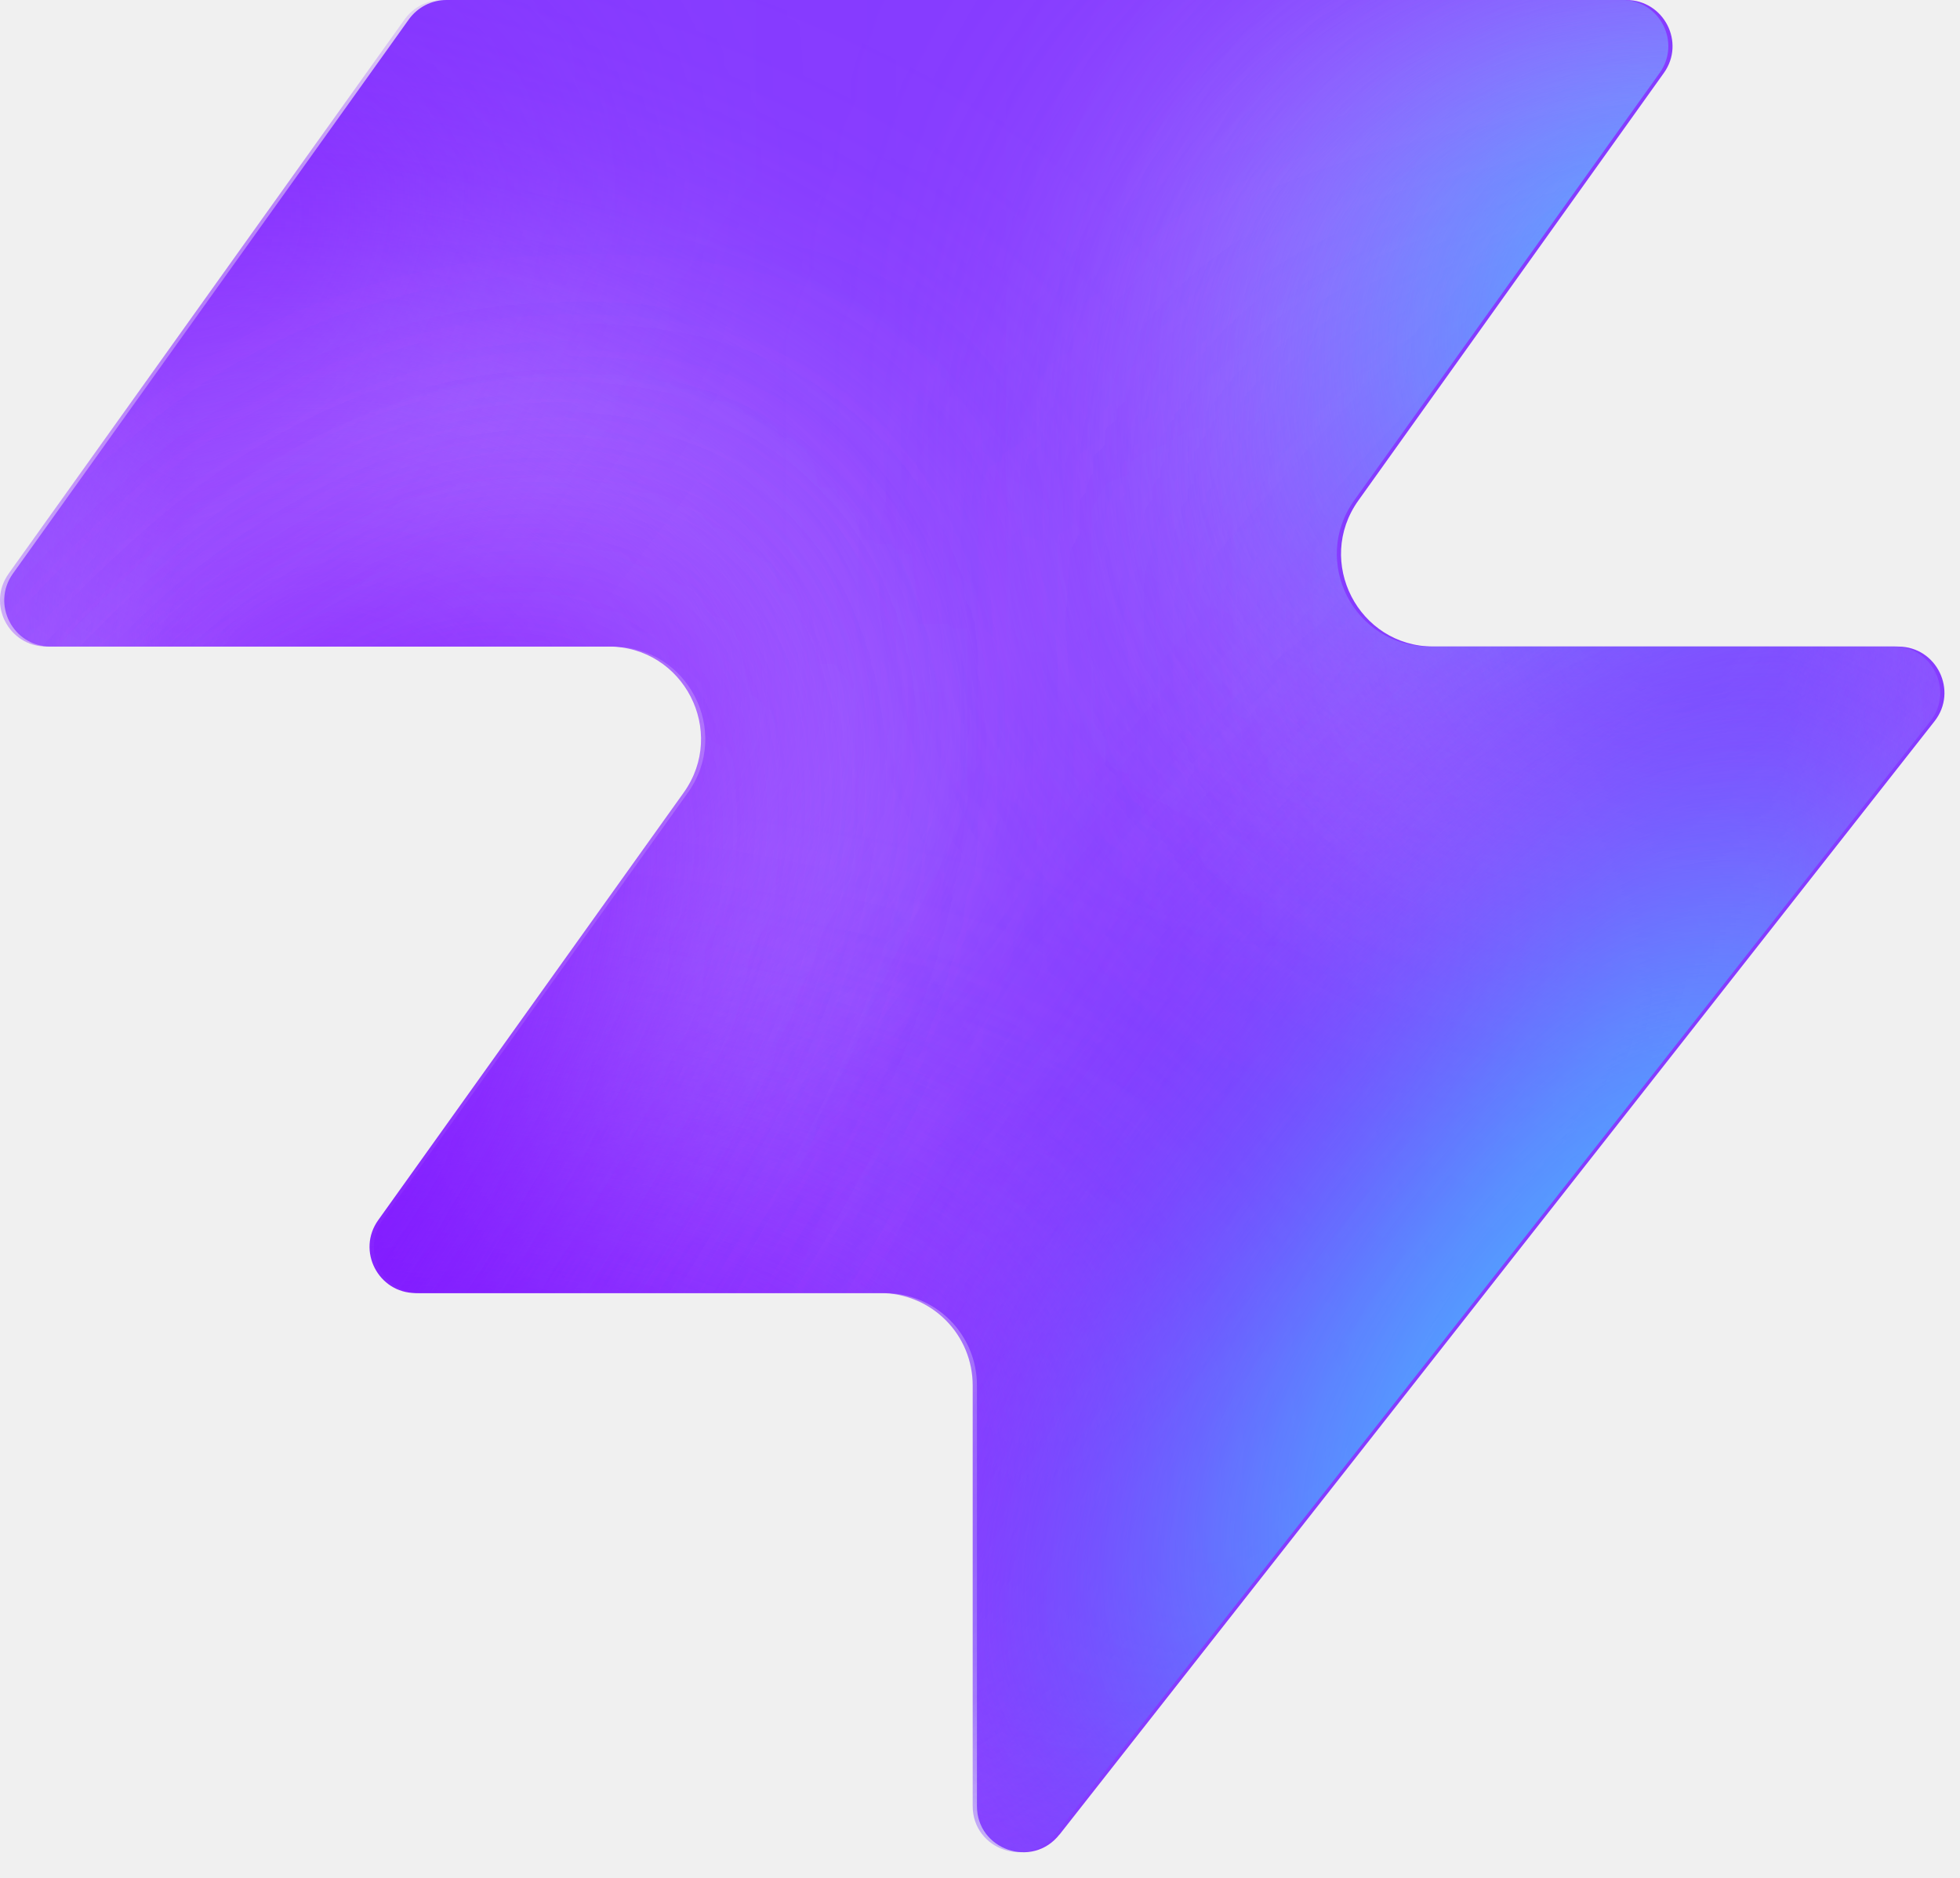
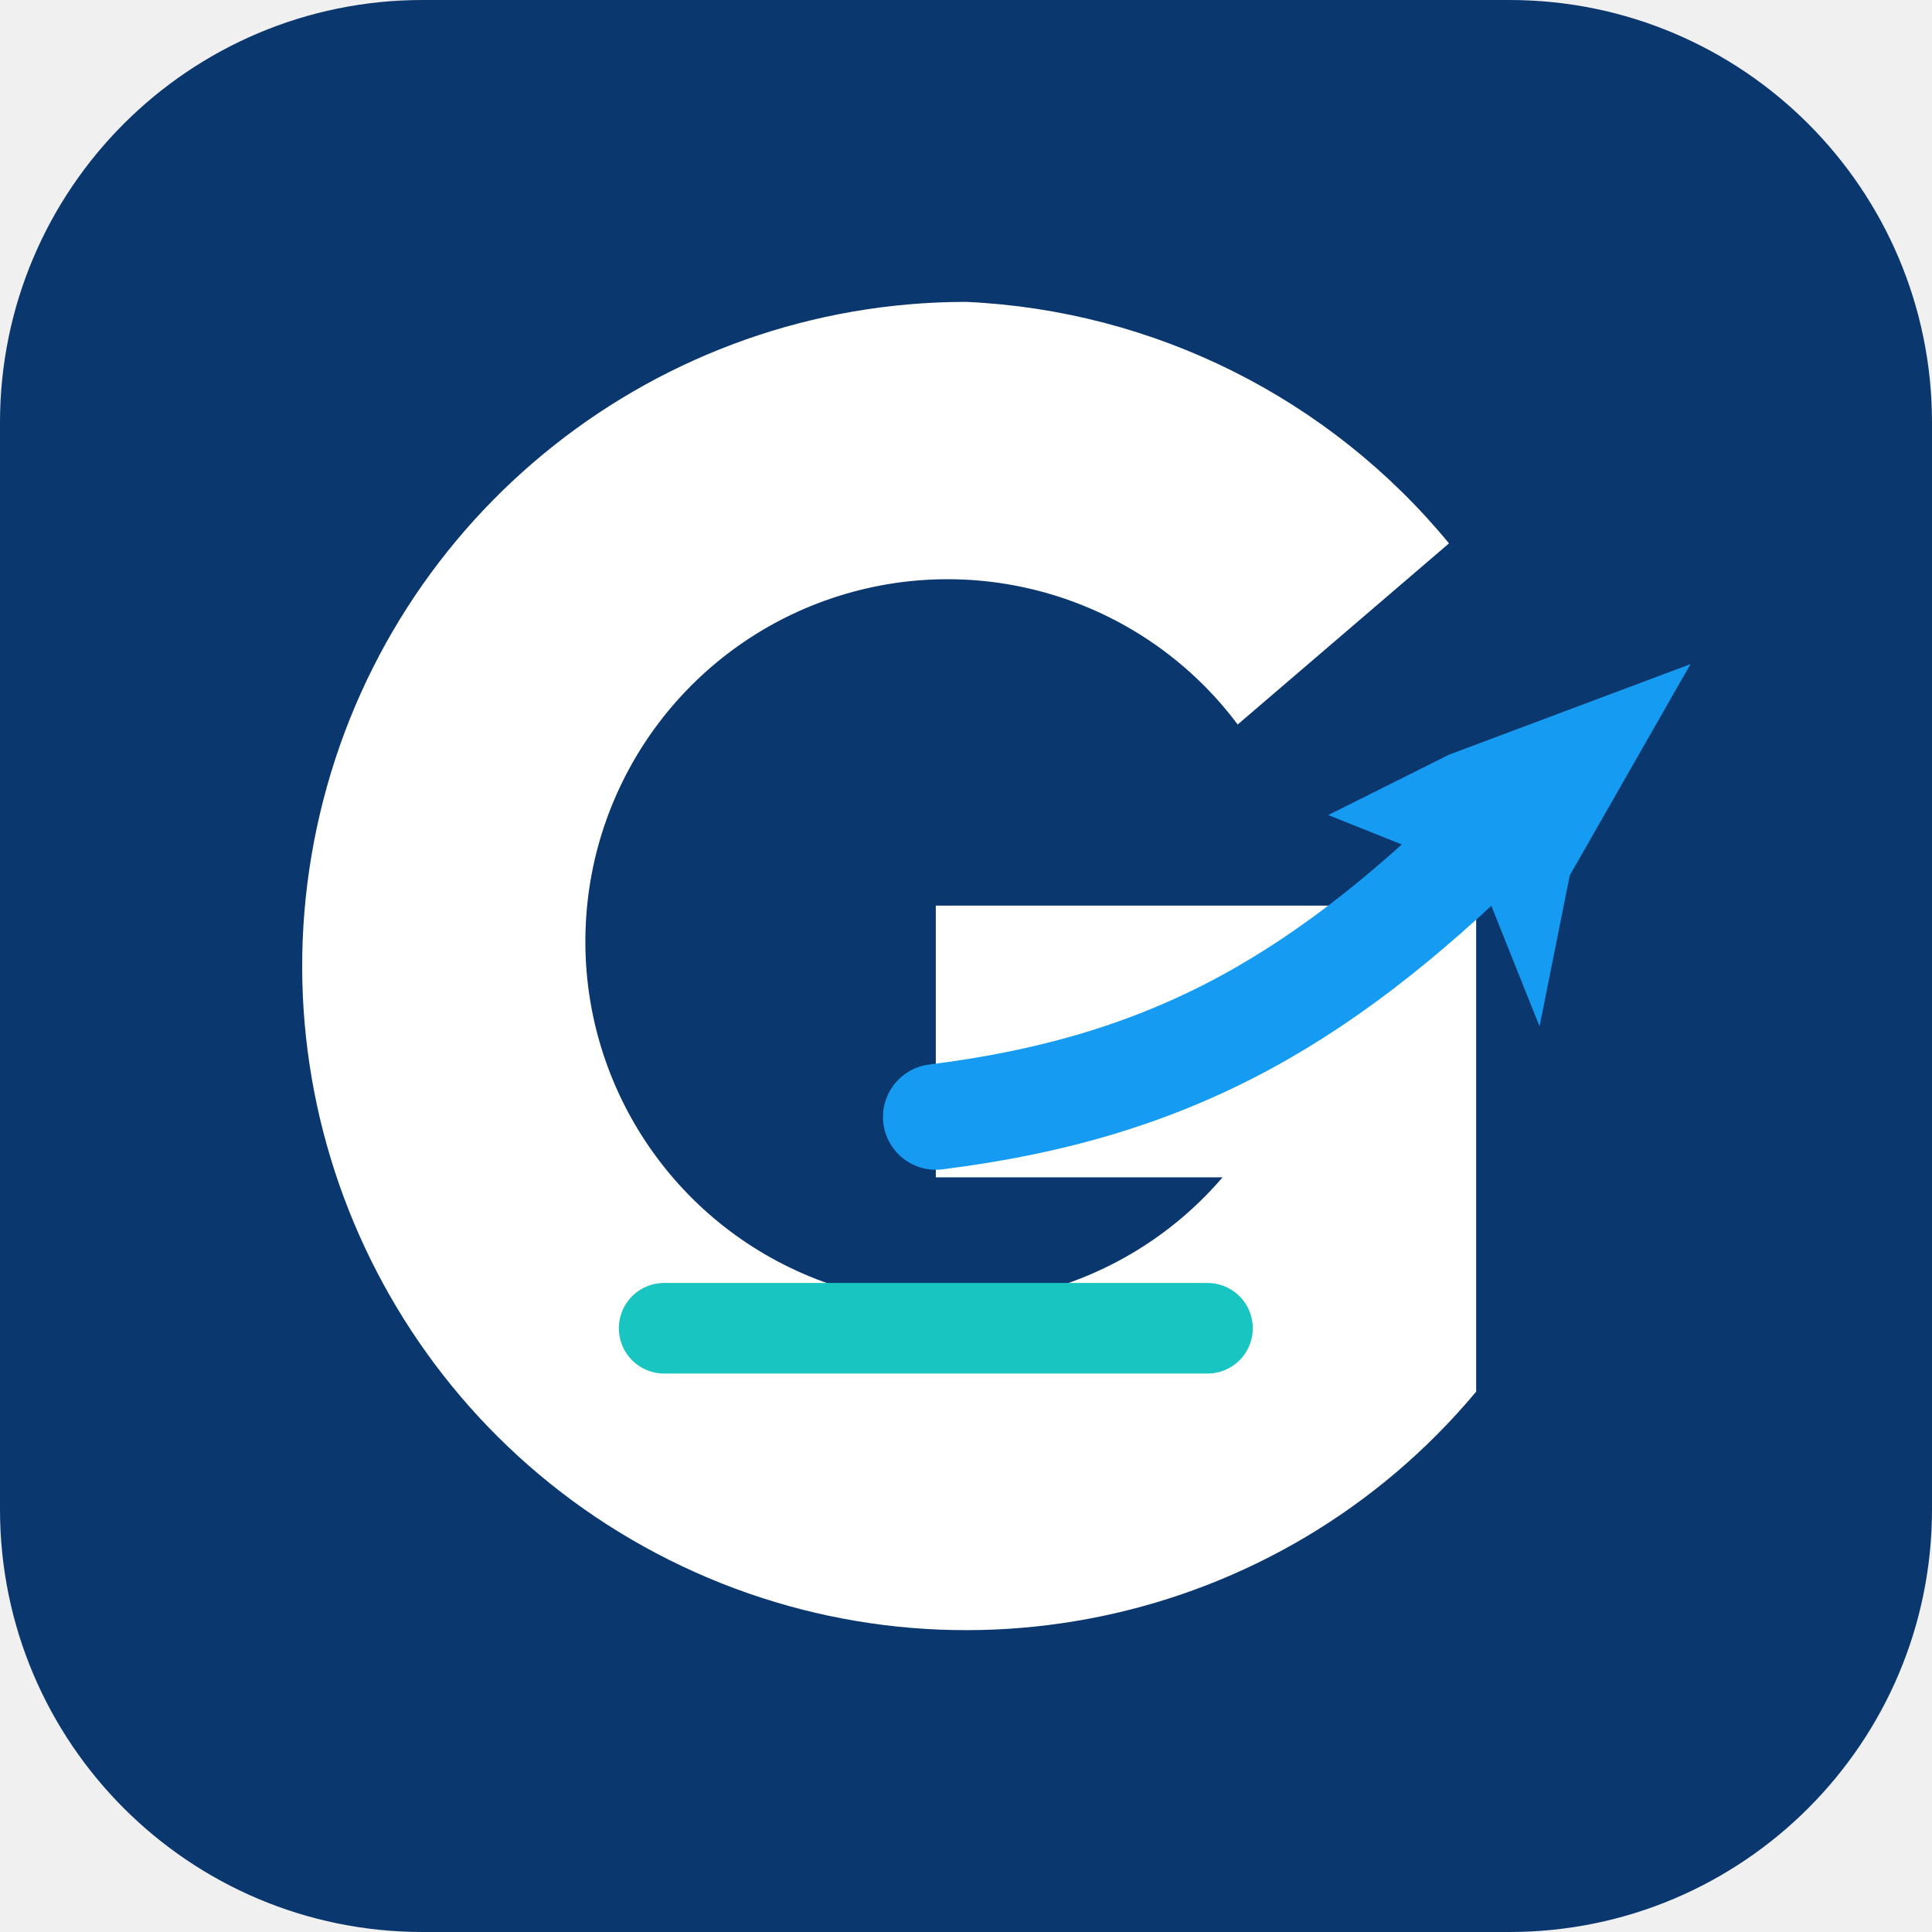
- <svg xmlns="http://www.w3.org/2000/svg" width="48" height="46" fill="none" viewBox="0 0 48 46">
-   <path fill="#863bff" d="M25.946 44.938c-.664.845-2.021.375-2.021-.698V33.937a2.26 2.26 0 0 0-2.262-2.262H10.287c-.92 0-1.456-1.04-.92-1.788l7.48-10.471c1.07-1.497 0-3.578-1.842-3.578H1.237c-.92 0-1.456-1.04-.92-1.788L10.013.474c.214-.297.556-.474.92-.474h28.894c.92 0 1.456 1.04.92 1.788l-7.48 10.471c-1.07 1.498 0 3.579 1.842 3.579h11.377c.943 0 1.473 1.088.89 1.83L25.947 44.94z" style="fill:#863bff;fill:color(display-p3 .525 .23 1);fill-opacity:1" />
-   <mask id="a" width="48" height="46" x="0" y="0" maskUnits="userSpaceOnUse" style="mask-type:alpha">
-     <path fill="#000" d="M25.842 44.938c-.664.844-2.021.375-2.021-.698V33.937a2.26 2.26 0 0 0-2.262-2.262H10.183c-.92 0-1.456-1.04-.92-1.788l7.48-10.471c1.07-1.498 0-3.579-1.842-3.579H1.133c-.92 0-1.456-1.04-.92-1.787L9.91.473c.214-.297.556-.474.92-.474h28.894c.92 0 1.456 1.04.92 1.788l-7.48 10.471c-1.07 1.498 0 3.578 1.842 3.578h11.377c.943 0 1.473 1.088.89 1.832L25.843 44.94z" style="fill:#000;fill-opacity:1" />
-   </mask>
-   <g mask="url(#a)">
-     <g filter="url(#b)">
-       <ellipse cx="5.508" cy="14.704" fill="#ede6ff" rx="5.508" ry="14.704" style="fill:#ede6ff;fill:color(display-p3 .927 .903 1);fill-opacity:1" transform="matrix(.00324 1 1 -.00324 -4.47 31.516)" />
-     </g>
-     <g filter="url(#c)">
-       <ellipse cx="10.399" cy="29.851" fill="#ede6ff" rx="10.399" ry="29.851" style="fill:#ede6ff;fill:color(display-p3 .927 .903 1);fill-opacity:1" transform="matrix(.00324 1 1 -.00324 -39.328 7.883)" />
-     </g>
-     <g filter="url(#d)">
-       <ellipse cx="5.508" cy="30.487" fill="#7e14ff" rx="5.508" ry="30.487" style="fill:#7e14ff;fill:color(display-p3 .492 .077 1);fill-opacity:1" transform="rotate(89.814 -25.913 -14.639)scale(1 -1)" />
-     </g>
-     <g filter="url(#e)">
-       <ellipse cx="5.508" cy="30.599" fill="#7e14ff" rx="5.508" ry="30.599" style="fill:#7e14ff;fill:color(display-p3 .492 .077 1);fill-opacity:1" transform="rotate(89.814 -32.644 -3.334)scale(1 -1)" />
-     </g>
-     <g filter="url(#f)">
-       <ellipse cx="5.508" cy="30.599" fill="#7e14ff" rx="5.508" ry="30.599" style="fill:#7e14ff;fill:color(display-p3 .492 .077 1);fill-opacity:1" transform="matrix(.00324 1 1 -.00324 -34.34 30.47)" />
-     </g>
-     <g filter="url(#g)">
-       <ellipse cx="14.072" cy="22.078" fill="#ede6ff" rx="14.072" ry="22.078" style="fill:#ede6ff;fill:color(display-p3 .927 .903 1);fill-opacity:1" transform="rotate(93.35 24.506 48.493)scale(-1 1)" />
-     </g>
-     <g filter="url(#h)">
-       <ellipse cx="3.47" cy="21.501" fill="#7e14ff" rx="3.47" ry="21.501" style="fill:#7e14ff;fill:color(display-p3 .492 .077 1);fill-opacity:1" transform="rotate(89.009 28.708 47.59)scale(-1 1)" />
-     </g>
-     <g filter="url(#i)">
-       <ellipse cx="3.47" cy="21.501" fill="#7e14ff" rx="3.47" ry="21.501" style="fill:#7e14ff;fill:color(display-p3 .492 .077 1);fill-opacity:1" transform="rotate(89.009 28.708 47.59)scale(-1 1)" />
-     </g>
-     <g filter="url(#j)">
-       <ellipse cx=".387" cy="8.972" fill="#7e14ff" rx="4.407" ry="29.108" style="fill:#7e14ff;fill:color(display-p3 .492 .077 1);fill-opacity:1" transform="rotate(39.51 .387 8.972)" />
-     </g>
-     <g filter="url(#k)">
-       <ellipse cx="47.523" cy="-6.092" fill="#7e14ff" rx="4.407" ry="29.108" style="fill:#7e14ff;fill:color(display-p3 .492 .077 1);fill-opacity:1" transform="rotate(37.892 47.523 -6.092)" />
-     </g>
-     <g filter="url(#l)">
-       <ellipse cx="41.412" cy="6.333" fill="#47bfff" rx="5.971" ry="9.665" style="fill:#47bfff;fill:color(display-p3 .28 .748 1);fill-opacity:1" transform="rotate(37.892 41.412 6.333)" />
-     </g>
-     <g filter="url(#m)">
-       <ellipse cx="-1.879" cy="38.332" fill="#7e14ff" rx="4.407" ry="29.108" style="fill:#7e14ff;fill:color(display-p3 .492 .077 1);fill-opacity:1" transform="rotate(37.892 -1.88 38.332)" />
-     </g>
-     <g filter="url(#n)">
-       <ellipse cx="-1.879" cy="38.332" fill="#7e14ff" rx="4.407" ry="29.108" style="fill:#7e14ff;fill:color(display-p3 .492 .077 1);fill-opacity:1" transform="rotate(37.892 -1.88 38.332)" />
-     </g>
-     <g filter="url(#o)">
-       <ellipse cx="35.651" cy="29.907" fill="#7e14ff" rx="4.407" ry="29.108" style="fill:#7e14ff;fill:color(display-p3 .492 .077 1);fill-opacity:1" transform="rotate(37.892 35.651 29.907)" />
-     </g>
-     <g filter="url(#p)">
-       <ellipse cx="38.418" cy="32.4" fill="#47bfff" rx="5.971" ry="15.297" style="fill:#47bfff;fill:color(display-p3 .28 .748 1);fill-opacity:1" transform="rotate(37.892 38.418 32.4)" />
-     </g>
-   </g>
-   <defs>
-     <filter id="b" width="60.045" height="41.654" x="-19.77" y="16.149" color-interpolation-filters="sRGB" filterUnits="userSpaceOnUse">
-       <feFlood flood-opacity="0" result="BackgroundImageFix" />
-       <feBlend in="SourceGraphic" in2="BackgroundImageFix" result="shape" />
-       <feGaussianBlur result="effect1_foregroundBlur_2002_17158" stdDeviation="7.659" />
-     </filter>
-     <filter id="c" width="90.34" height="51.437" x="-54.613" y="-7.533" color-interpolation-filters="sRGB" filterUnits="userSpaceOnUse">
-       <feFlood flood-opacity="0" result="BackgroundImageFix" />
-       <feBlend in="SourceGraphic" in2="BackgroundImageFix" result="shape" />
-       <feGaussianBlur result="effect1_foregroundBlur_2002_17158" stdDeviation="7.659" />
-     </filter>
-     <filter id="d" width="79.355" height="29.4" x="-49.64" y="2.03" color-interpolation-filters="sRGB" filterUnits="userSpaceOnUse">
-       <feFlood flood-opacity="0" result="BackgroundImageFix" />
-       <feBlend in="SourceGraphic" in2="BackgroundImageFix" result="shape" />
-       <feGaussianBlur result="effect1_foregroundBlur_2002_17158" stdDeviation="4.596" />
-     </filter>
-     <filter id="e" width="79.579" height="29.4" x="-45.045" y="20.029" color-interpolation-filters="sRGB" filterUnits="userSpaceOnUse">
-       <feFlood flood-opacity="0" result="BackgroundImageFix" />
-       <feBlend in="SourceGraphic" in2="BackgroundImageFix" result="shape" />
-       <feGaussianBlur result="effect1_foregroundBlur_2002_17158" stdDeviation="4.596" />
-     </filter>
-     <filter id="f" width="79.579" height="29.4" x="-43.513" y="21.178" color-interpolation-filters="sRGB" filterUnits="userSpaceOnUse">
-       <feFlood flood-opacity="0" result="BackgroundImageFix" />
-       <feBlend in="SourceGraphic" in2="BackgroundImageFix" result="shape" />
-       <feGaussianBlur result="effect1_foregroundBlur_2002_17158" stdDeviation="4.596" />
-     </filter>
-     <filter id="g" width="74.749" height="58.852" x="15.756" y="-17.901" color-interpolation-filters="sRGB" filterUnits="userSpaceOnUse">
-       <feFlood flood-opacity="0" result="BackgroundImageFix" />
-       <feBlend in="SourceGraphic" in2="BackgroundImageFix" result="shape" />
-       <feGaussianBlur result="effect1_foregroundBlur_2002_17158" stdDeviation="7.659" />
-     </filter>
-     <filter id="h" width="61.377" height="25.362" x="23.548" y="2.284" color-interpolation-filters="sRGB" filterUnits="userSpaceOnUse">
-       <feFlood flood-opacity="0" result="BackgroundImageFix" />
-       <feBlend in="SourceGraphic" in2="BackgroundImageFix" result="shape" />
-       <feGaussianBlur result="effect1_foregroundBlur_2002_17158" stdDeviation="4.596" />
-     </filter>
-     <filter id="i" width="61.377" height="25.362" x="23.548" y="2.284" color-interpolation-filters="sRGB" filterUnits="userSpaceOnUse">
-       <feFlood flood-opacity="0" result="BackgroundImageFix" />
-       <feBlend in="SourceGraphic" in2="BackgroundImageFix" result="shape" />
-       <feGaussianBlur result="effect1_foregroundBlur_2002_17158" stdDeviation="4.596" />
-     </filter>
-     <filter id="j" width="56.045" height="63.649" x="-27.636" y="-22.853" color-interpolation-filters="sRGB" filterUnits="userSpaceOnUse">
-       <feFlood flood-opacity="0" result="BackgroundImageFix" />
-       <feBlend in="SourceGraphic" in2="BackgroundImageFix" result="shape" />
-       <feGaussianBlur result="effect1_foregroundBlur_2002_17158" stdDeviation="4.596" />
-     </filter>
-     <filter id="k" width="54.814" height="64.646" x="20.116" y="-38.415" color-interpolation-filters="sRGB" filterUnits="userSpaceOnUse">
-       <feFlood flood-opacity="0" result="BackgroundImageFix" />
-       <feBlend in="SourceGraphic" in2="BackgroundImageFix" result="shape" />
-       <feGaussianBlur result="effect1_foregroundBlur_2002_17158" stdDeviation="4.596" />
-     </filter>
-     <filter id="l" width="33.541" height="35.313" x="24.641" y="-11.323" color-interpolation-filters="sRGB" filterUnits="userSpaceOnUse">
-       <feFlood flood-opacity="0" result="BackgroundImageFix" />
-       <feBlend in="SourceGraphic" in2="BackgroundImageFix" result="shape" />
-       <feGaussianBlur result="effect1_foregroundBlur_2002_17158" stdDeviation="4.596" />
-     </filter>
-     <filter id="m" width="54.814" height="64.646" x="-29.286" y="6.009" color-interpolation-filters="sRGB" filterUnits="userSpaceOnUse">
-       <feFlood flood-opacity="0" result="BackgroundImageFix" />
-       <feBlend in="SourceGraphic" in2="BackgroundImageFix" result="shape" />
-       <feGaussianBlur result="effect1_foregroundBlur_2002_17158" stdDeviation="4.596" />
-     </filter>
-     <filter id="n" width="54.814" height="64.646" x="-29.286" y="6.009" color-interpolation-filters="sRGB" filterUnits="userSpaceOnUse">
-       <feFlood flood-opacity="0" result="BackgroundImageFix" />
-       <feBlend in="SourceGraphic" in2="BackgroundImageFix" result="shape" />
-       <feGaussianBlur result="effect1_foregroundBlur_2002_17158" stdDeviation="4.596" />
-     </filter>
-     <filter id="o" width="54.814" height="64.646" x="8.244" y="-2.416" color-interpolation-filters="sRGB" filterUnits="userSpaceOnUse">
-       <feFlood flood-opacity="0" result="BackgroundImageFix" />
-       <feBlend in="SourceGraphic" in2="BackgroundImageFix" result="shape" />
-       <feGaussianBlur result="effect1_foregroundBlur_2002_17158" stdDeviation="4.596" />
-     </filter>
-     <filter id="p" width="39.409" height="43.623" x="18.713" y="10.588" color-interpolation-filters="sRGB" filterUnits="userSpaceOnUse">
-       <feFlood flood-opacity="0" result="BackgroundImageFix" />
-       <feBlend in="SourceGraphic" in2="BackgroundImageFix" result="shape" />
-       <feGaussianBlur result="effect1_foregroundBlur_2002_17158" stdDeviation="4.596" />
-     </filter>
-   </defs>
+ <svg xmlns="http://www.w3.org/2000/svg" viewBox="0 0 64 64">
+   <rect width="64" height="64" rx="14" fill="#0b376f" />
+   <path fill="#fff" d="M32 10a22 22 0 1 0 16.9 36.1V30H31v9h9.5a12 12 0 1 1 .5-15l7-6A22 22 0 0 0 32 10Z" />
+   <path d="M31 37c8-1 13-4 19-10" fill="none" stroke="#159cf2" stroke-width="3.5" stroke-linecap="round" />
+   <path d="m48 25 8-3-4 7-1 5-2-5-5-2Z" fill="#159cf2" />
+   <path d="M22 44h18" stroke="#19c5c1" stroke-width="3" stroke-linecap="round" />
</svg>
